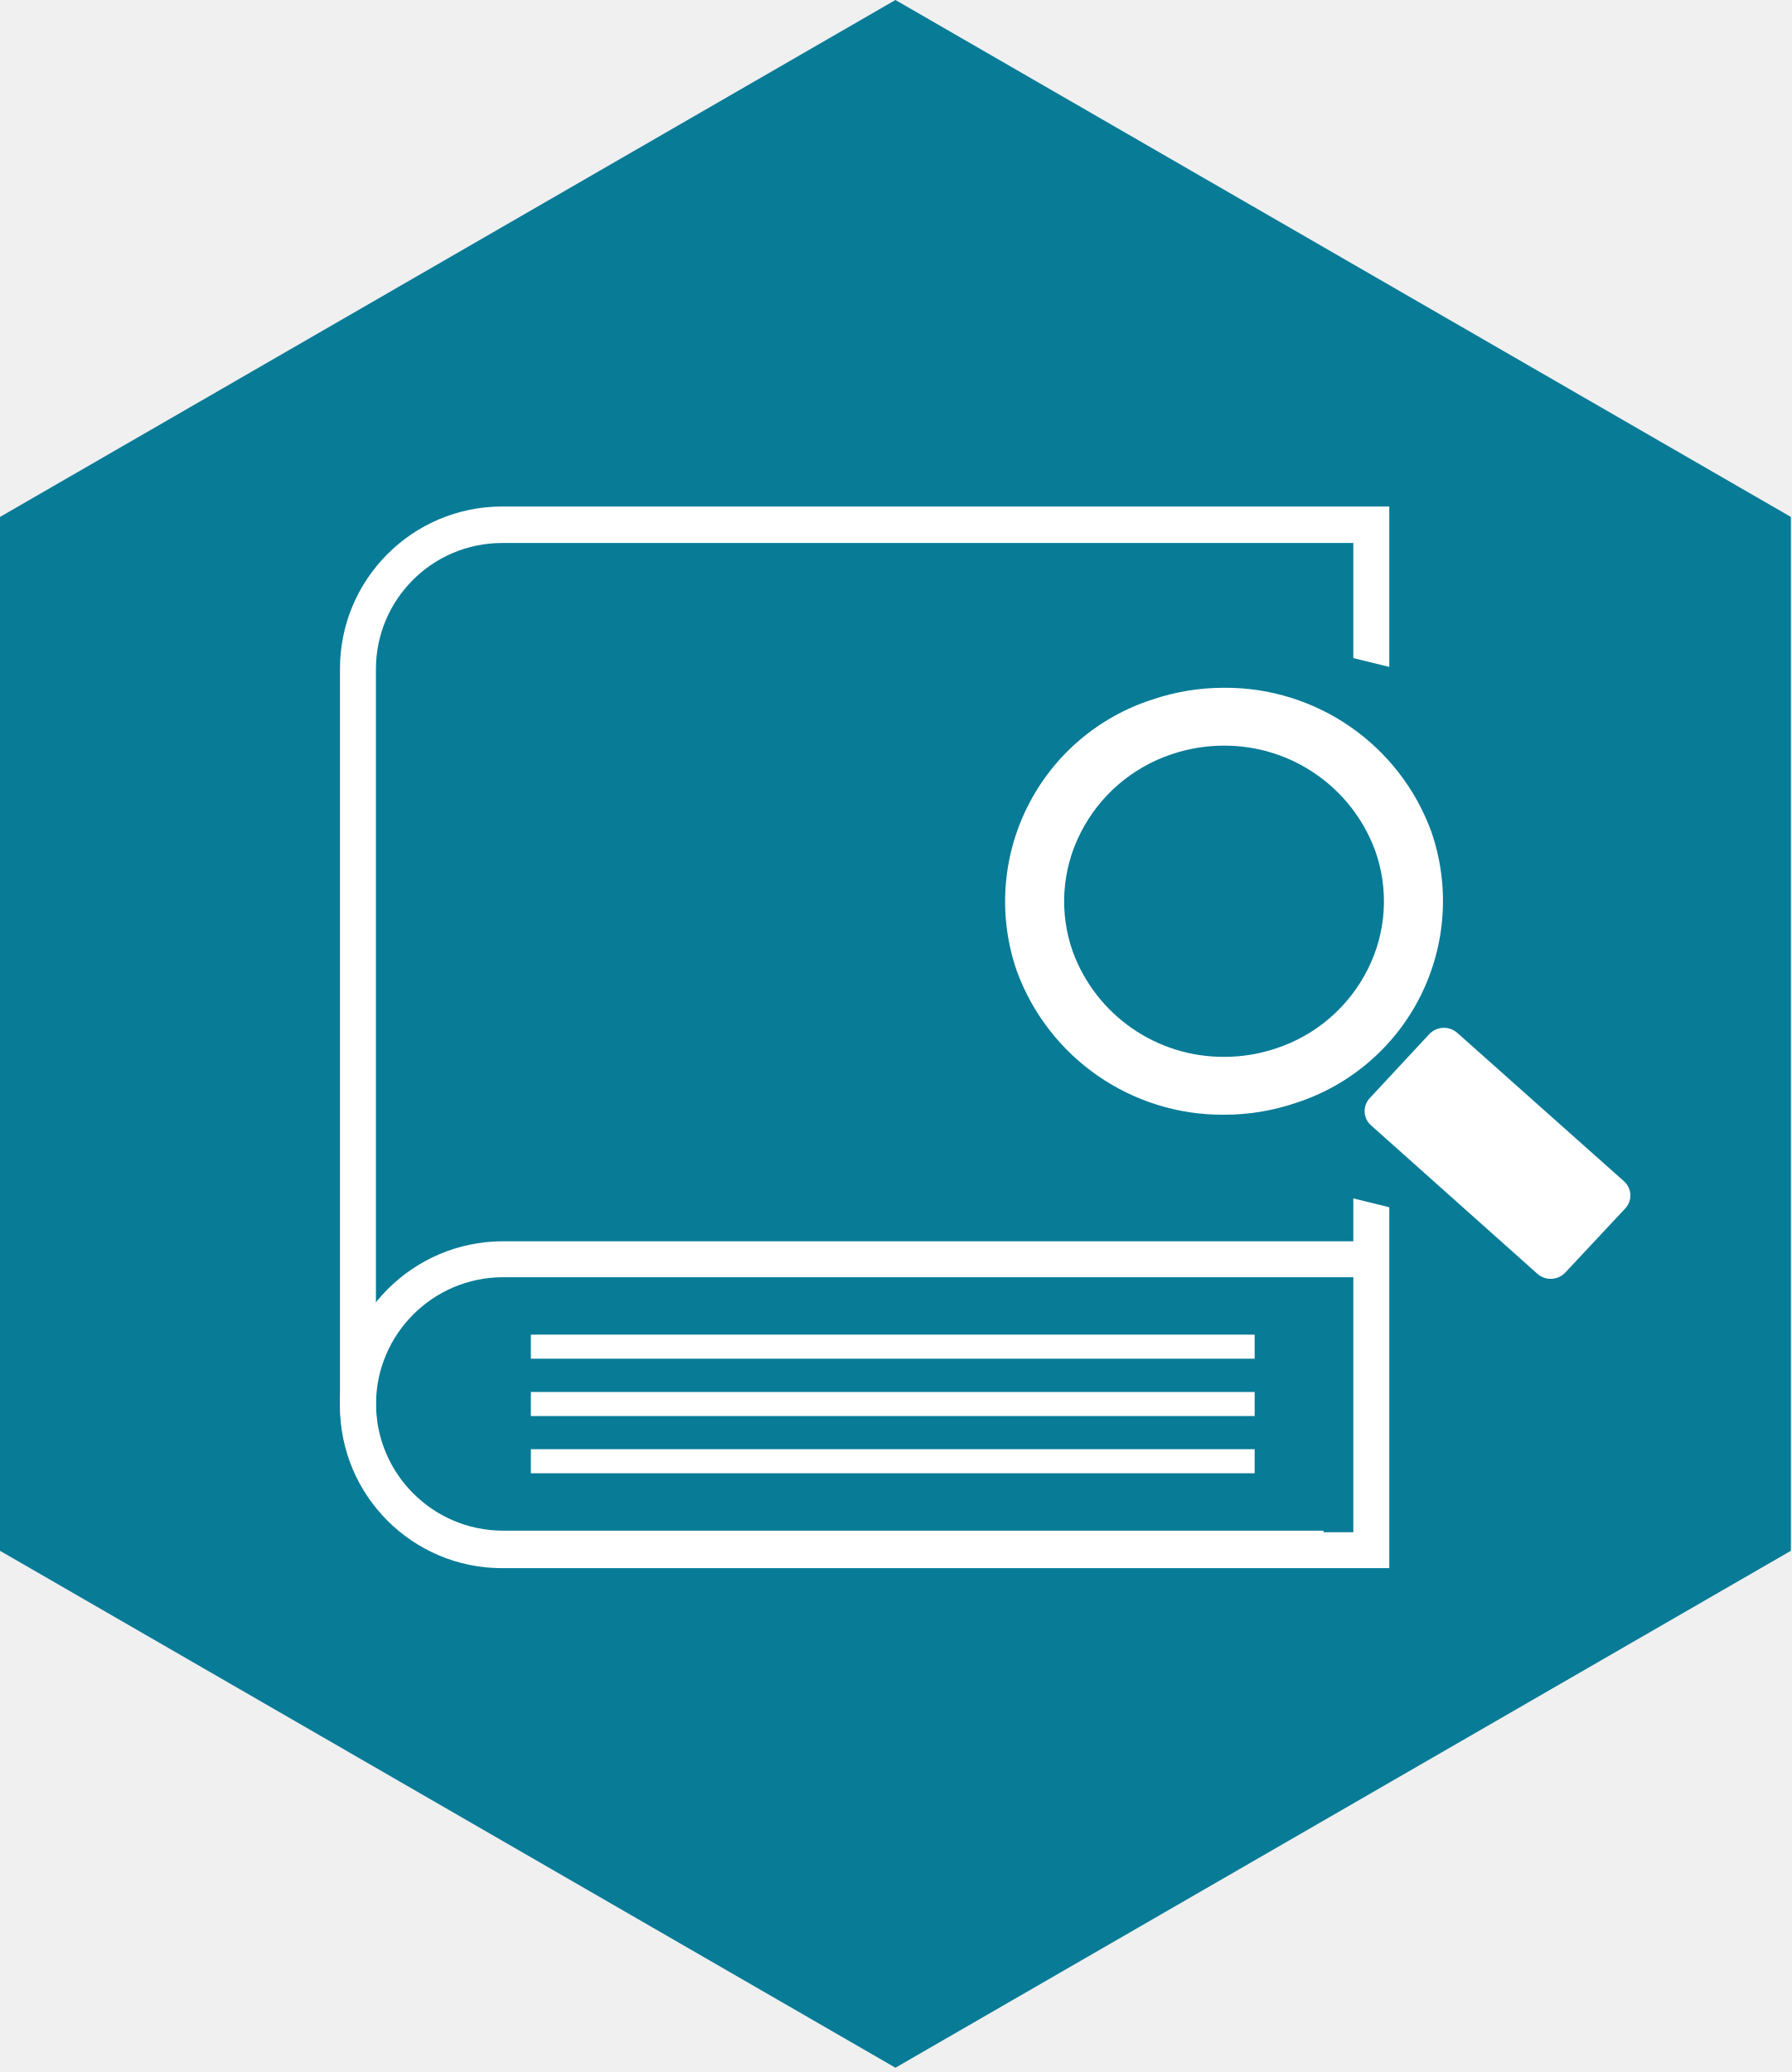
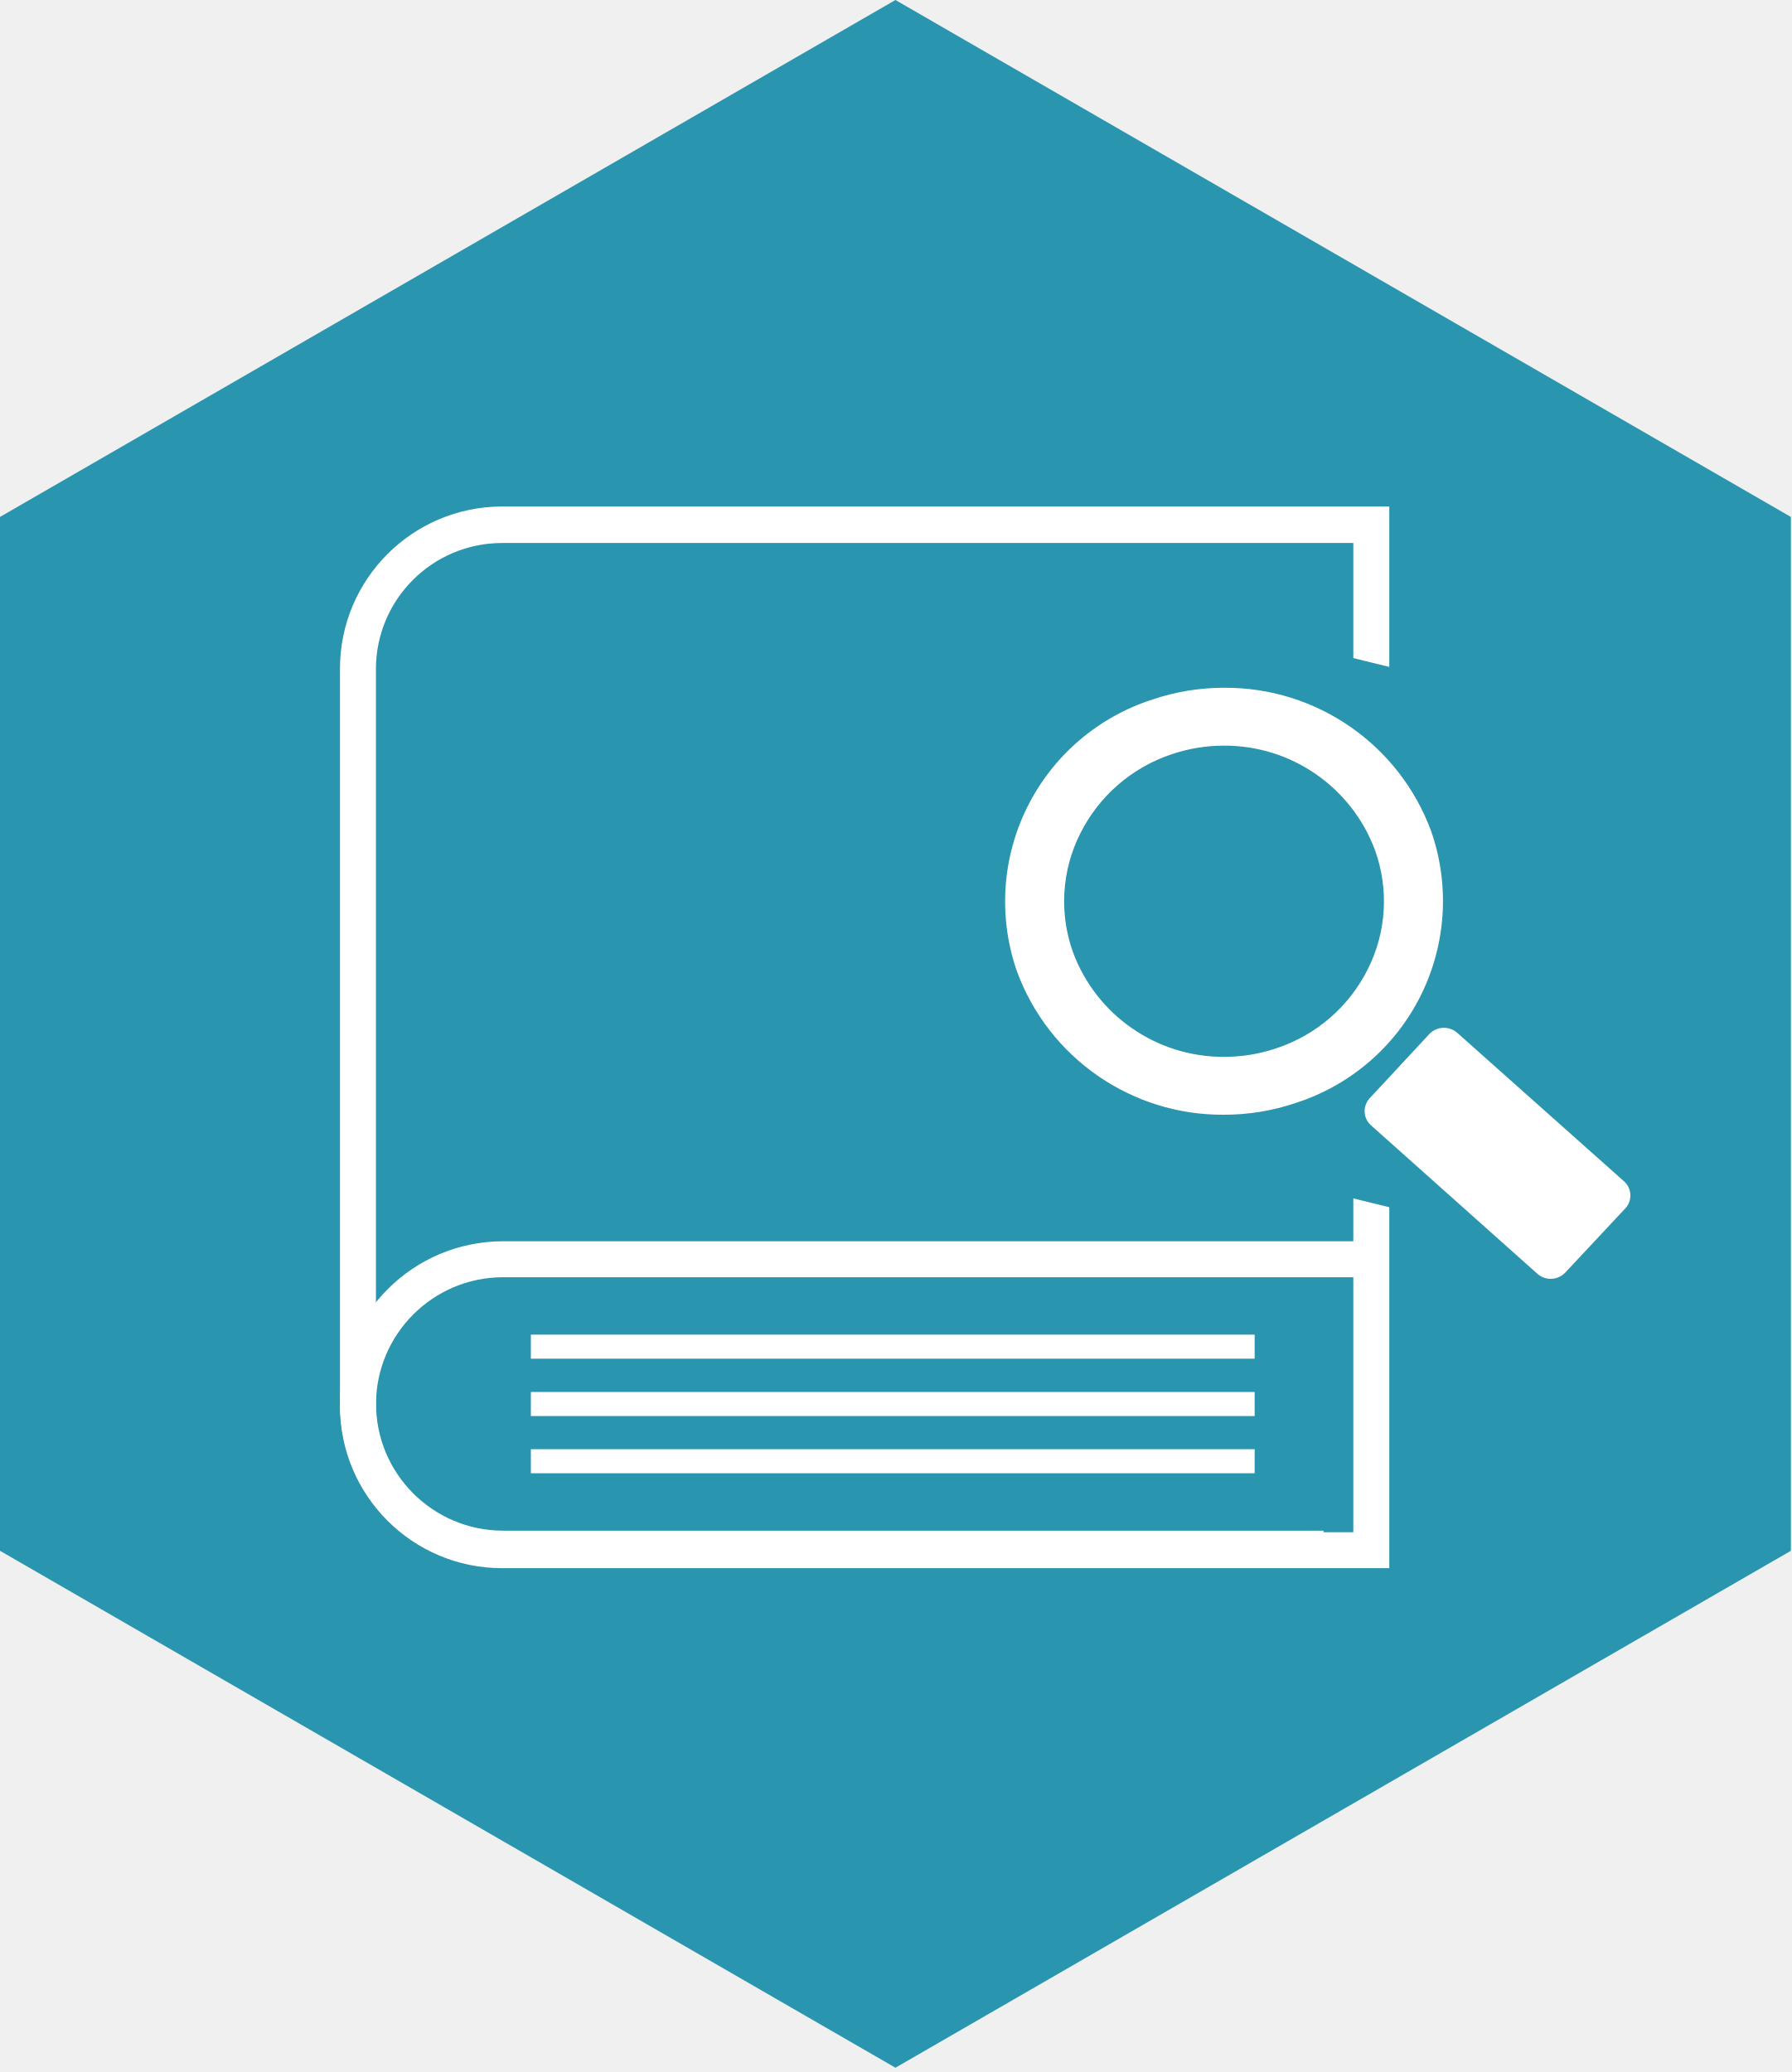
<svg xmlns="http://www.w3.org/2000/svg" width="134" height="155" viewBox="0 0 134 155">
  <defs>
-     <style>.a{fill:#087b97;}.b,.c{fill:none;stroke:#fff;stroke-miterlimit:10;}.b{stroke-width:2.69px;}.c{stroke-width:1.8px;}.d{fill:#fff;}</style>
+     <style>.a{fill:#2a95af;}.b,.c{fill:none;stroke:#fff;stroke-miterlimit:10;}.b{stroke-width:2.69px;}.c{stroke-width:1.8px;}.d{fill:#fff;}</style>
  </defs>
  <polygon class="a" points="0 38.67 0 116.01 66.98 154.68 133.96 116.01 133.96 38.67 66.98 0 0 38.67" />
  <path class="b" d="M99,115.85H37.61A10.86,10.86,0,0,1,26.78,105h0A10.86,10.86,0,0,1,37.61,94.2h64.51" />
  <line class="c" x1="39.71" y1="100.74" x2="93.85" y2="100.74" />
  <line class="c" x1="39.71" y1="105.03" x2="93.85" y2="105.03" />
  <line class="c" x1="39.71" y1="109.31" x2="93.85" y2="109.31" />
  <path class="d" d="M101.23,114.62H37.55a9.44,9.44,0,0,1-9.43-9.43V50.05a9.44,9.44,0,0,1,9.43-9.43h63.68v8.61l2.69.66v-12H37.55A12.14,12.14,0,0,0,25.43,50.05v55.14a12.13,12.13,0,0,0,12.12,12.12h66.37v-27l-2.69-.66Z" />
  <path class="d" d="M121.59,90.38a1.42,1.42,0,0,0-.1-2L109,77.26a1.51,1.51,0,0,0-2.09.1l-4.47,4.81a1.42,1.42,0,0,0,.1,2L115,95.29a1.5,1.5,0,0,0,2.09-.1Z" />
  <path class="d" d="M91.56,51.45a16.39,16.39,0,0,1,15.5,10.75A15.87,15.87,0,0,1,96.92,82.51a16.67,16.67,0,0,1-5.36.88,16.38,16.38,0,0,1-15.5-10.75A15.87,15.87,0,0,1,86.2,52.33a16.67,16.67,0,0,1,5.36-.88m0,4.33a12.18,12.18,0,0,0-3.91.64h0a11.82,11.82,0,0,0-6.84,5.92,11.28,11.28,0,0,0-.55,8.89,12,12,0,0,0,11.3,7.83,12.14,12.14,0,0,0,3.91-.64,11.78,11.78,0,0,0,6.84-5.91,11.28,11.28,0,0,0,.55-8.89,12,12,0,0,0-11.3-7.84Z" />
</svg>
